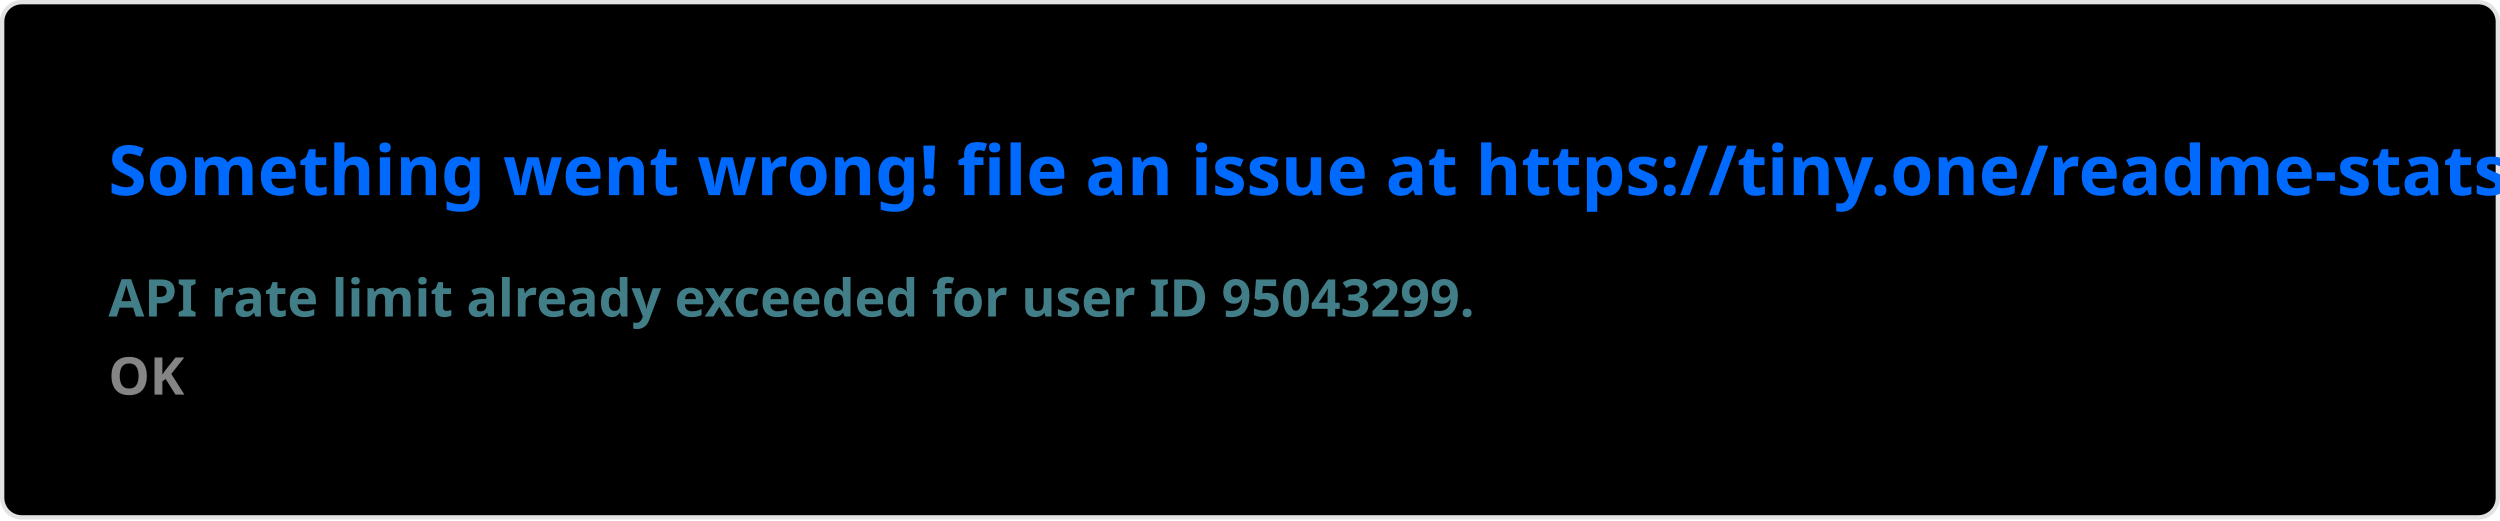
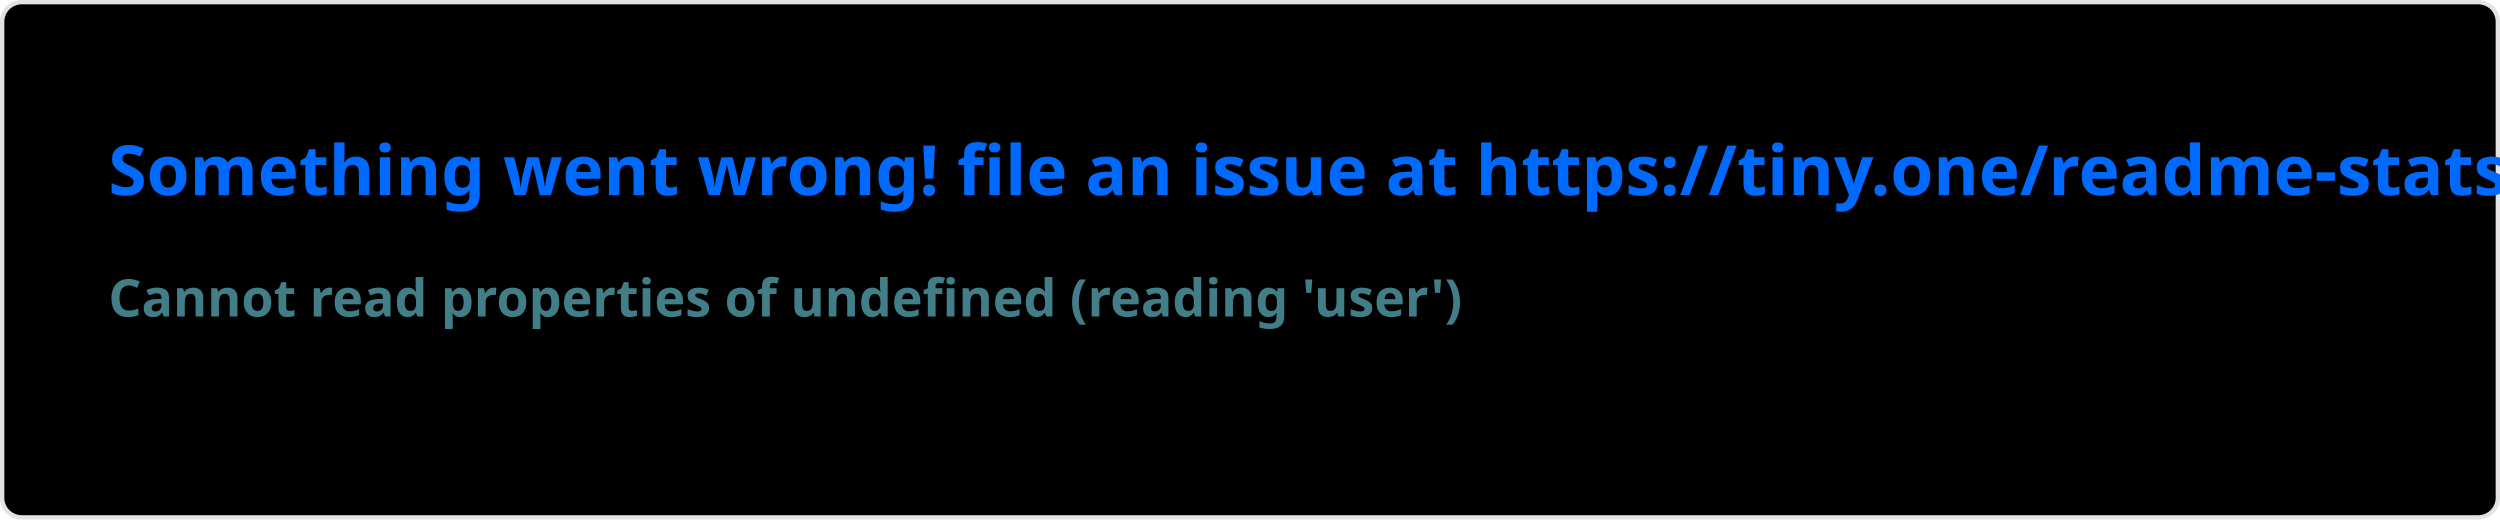
<svg xmlns="http://www.w3.org/2000/svg" width="576.5" height="120" viewBox="0 0 576.5 120" fill="DEG,FF0000,FFFF00">
  <style>
    .text { font: 600 16px 'Segoe UI', Ubuntu, Sans-Serif; fill: #006AFF }
    .small { font: 600 12px 'Segoe UI', Ubuntu, Sans-Serif; fill: #417E87 }
    .gray { fill: #858585 }
    </style>
  <rect x="0.5" y="0.5" width="575.5" height="99%" rx="4.5" fill="DEG,FF0000,FFFF00" stroke="#e4e2e2" />
  <text x="25" y="45" class="text">Something went wrong! file an issue at https://tiny.one/readme-stats</text>
  <text data-testid="message" x="25" y="55" class="text small">
-     <tspan x="25" dy="18">API rate limit already exceeded for user ID 95043299.</tspan>
-     <tspan x="25" dy="18" class="gray">OK</tspan>
+     <tspan x="25" dy="18">Cannot read properties of undefined (reading 'user')</tspan>
+     <tspan x="25" dy="18" class="gray" />
  </text>
</svg>
